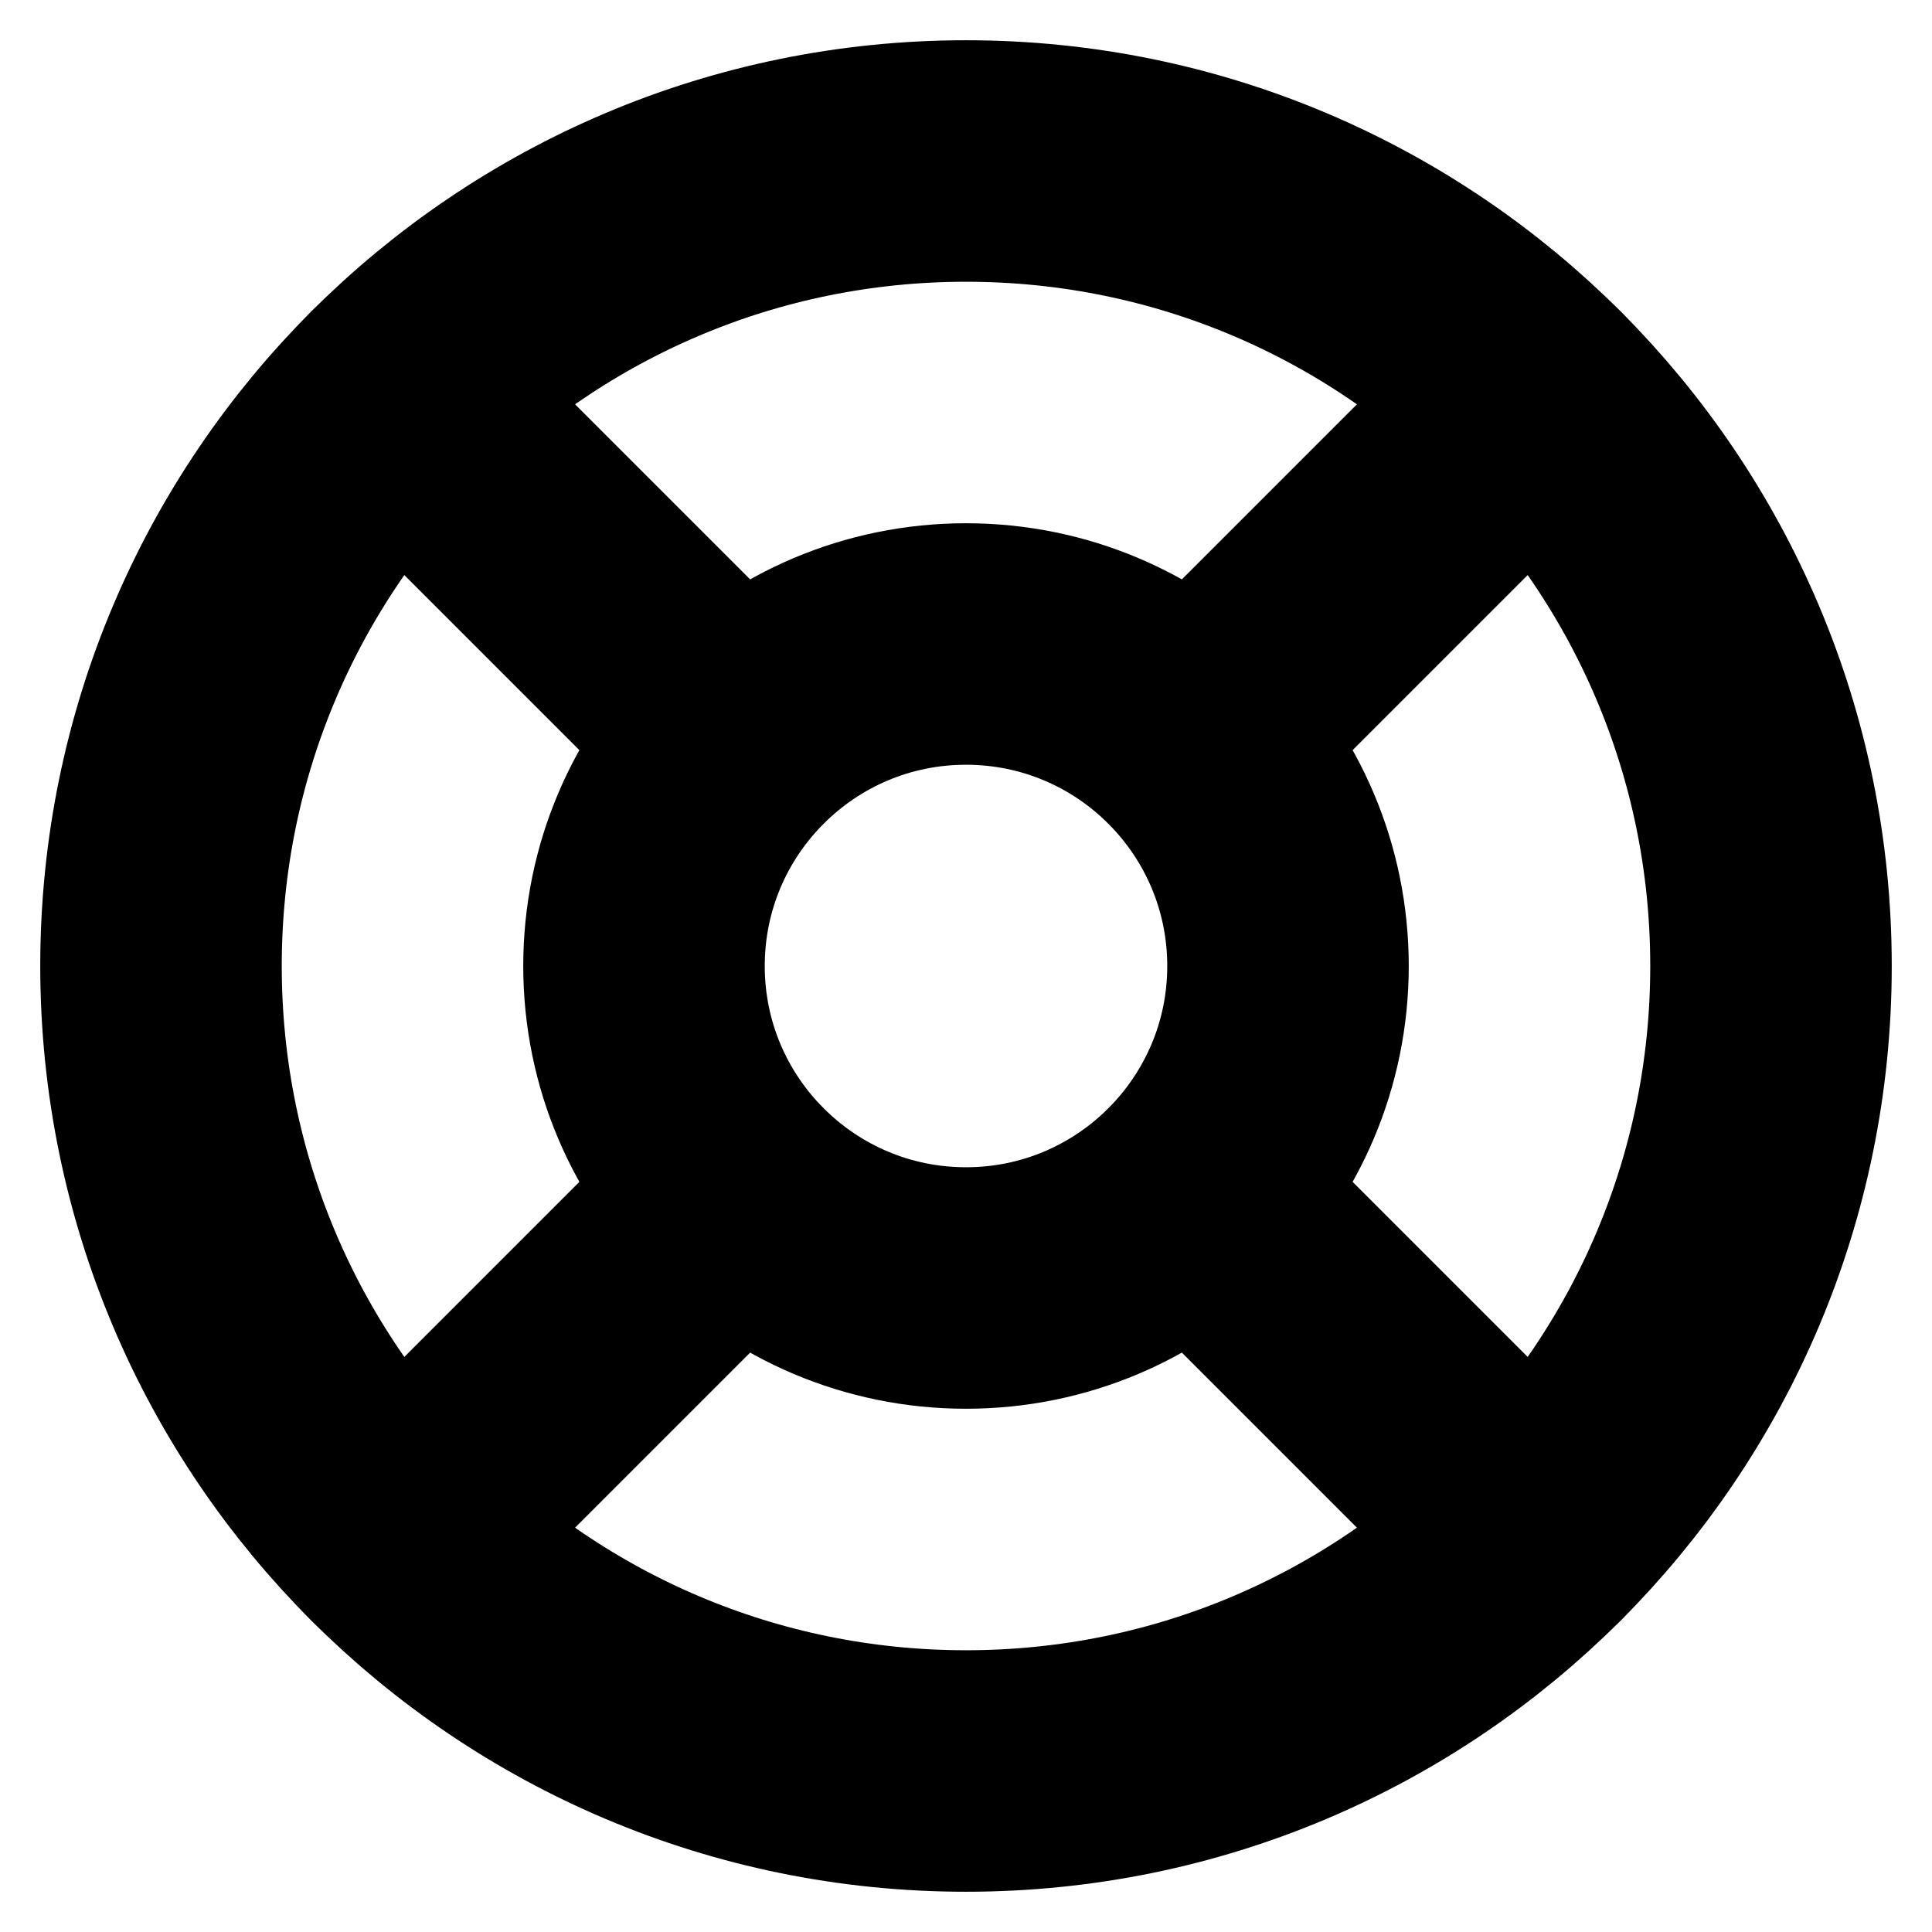
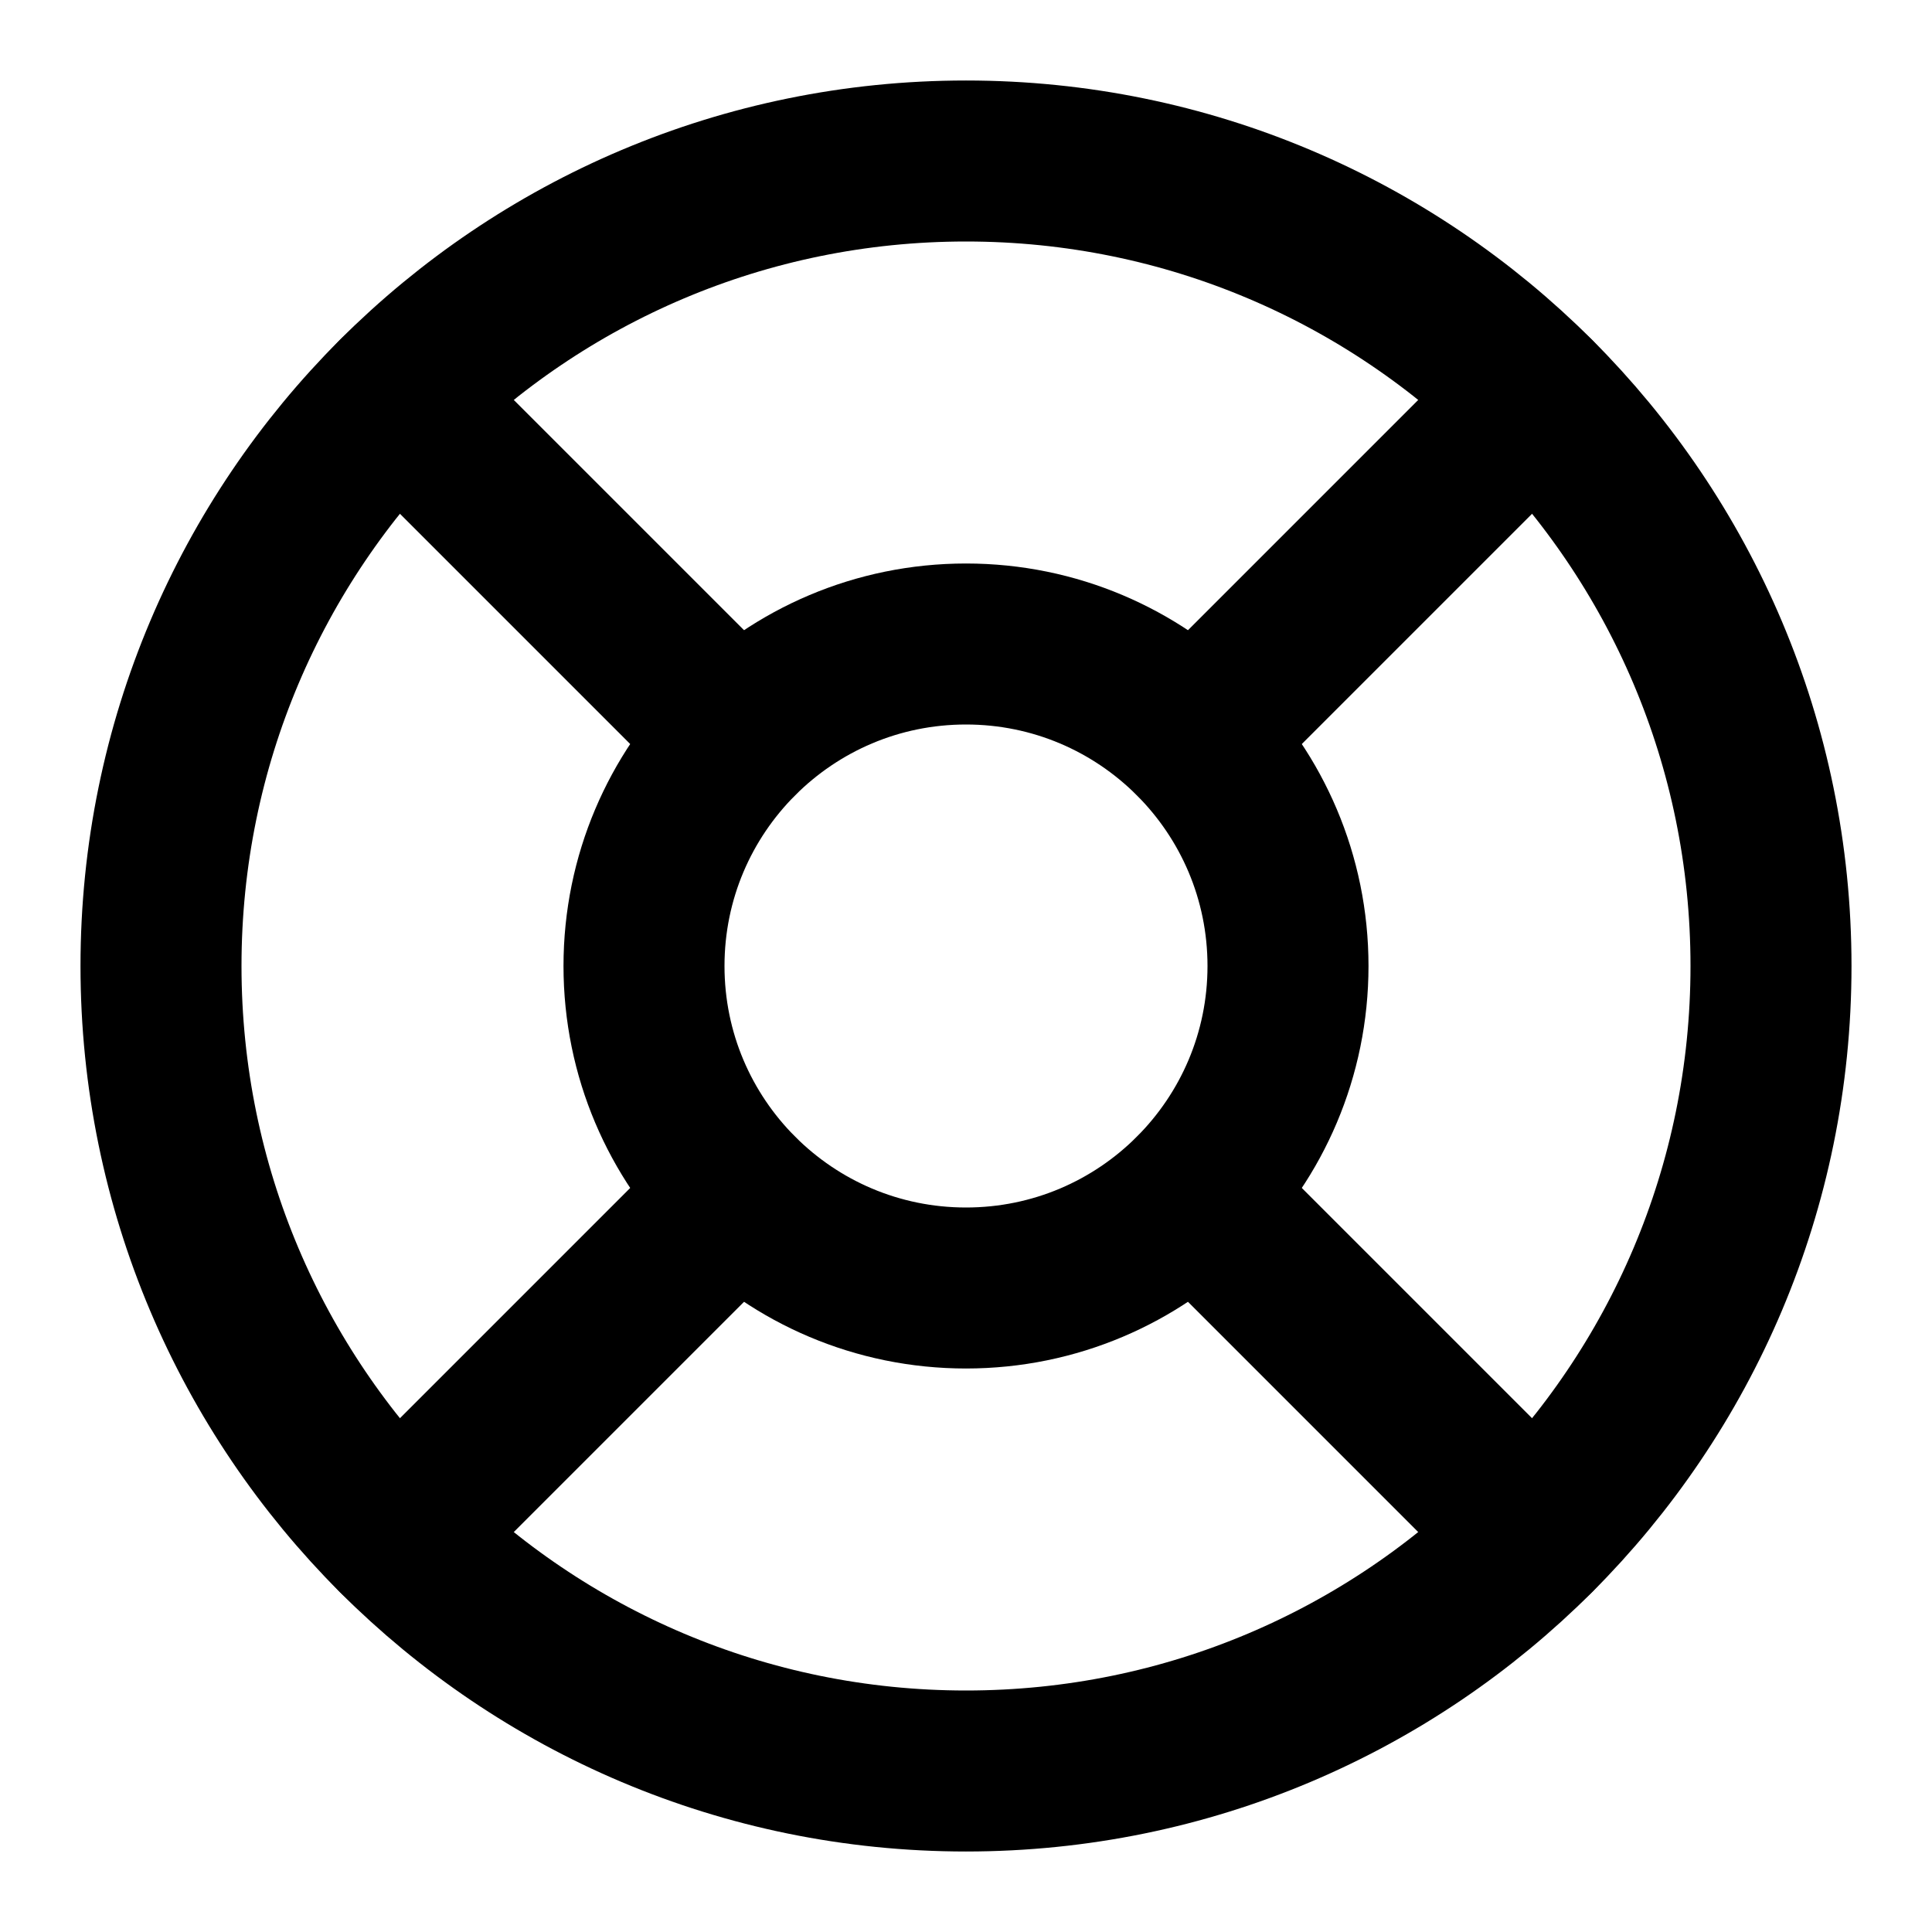
- <svg xmlns="http://www.w3.org/2000/svg" class="lucide lucide-life-buoy" width="100%" height="100%" viewBox="0 0 24 24" fill="none" stroke="currentColor" stroke-width="3" stroke-linecap="round" stroke-linejoin="round" aria-hidden="true" focusable="false">
+ <svg xmlns="http://www.w3.org/2000/svg" class="lucide lucide-life-buoy" width="100%" height="100%" viewBox="0 0 24 24" fill="none" stroke="currentColor" stroke-width="2" stroke-linecap="round" stroke-linejoin="round" aria-hidden="true" focusable="false">
  <circle cx="12" cy="12" r="10" />
  <path d="m4.93 4.93 4.24 4.24" />
  <path d="m14.83 9.17 4.24-4.24" />
  <path d="m14.83 14.83 4.24 4.24" />
  <path d="m9.17 14.83-4.24 4.24" />
  <circle cx="12" cy="12" r="4" />
</svg>
